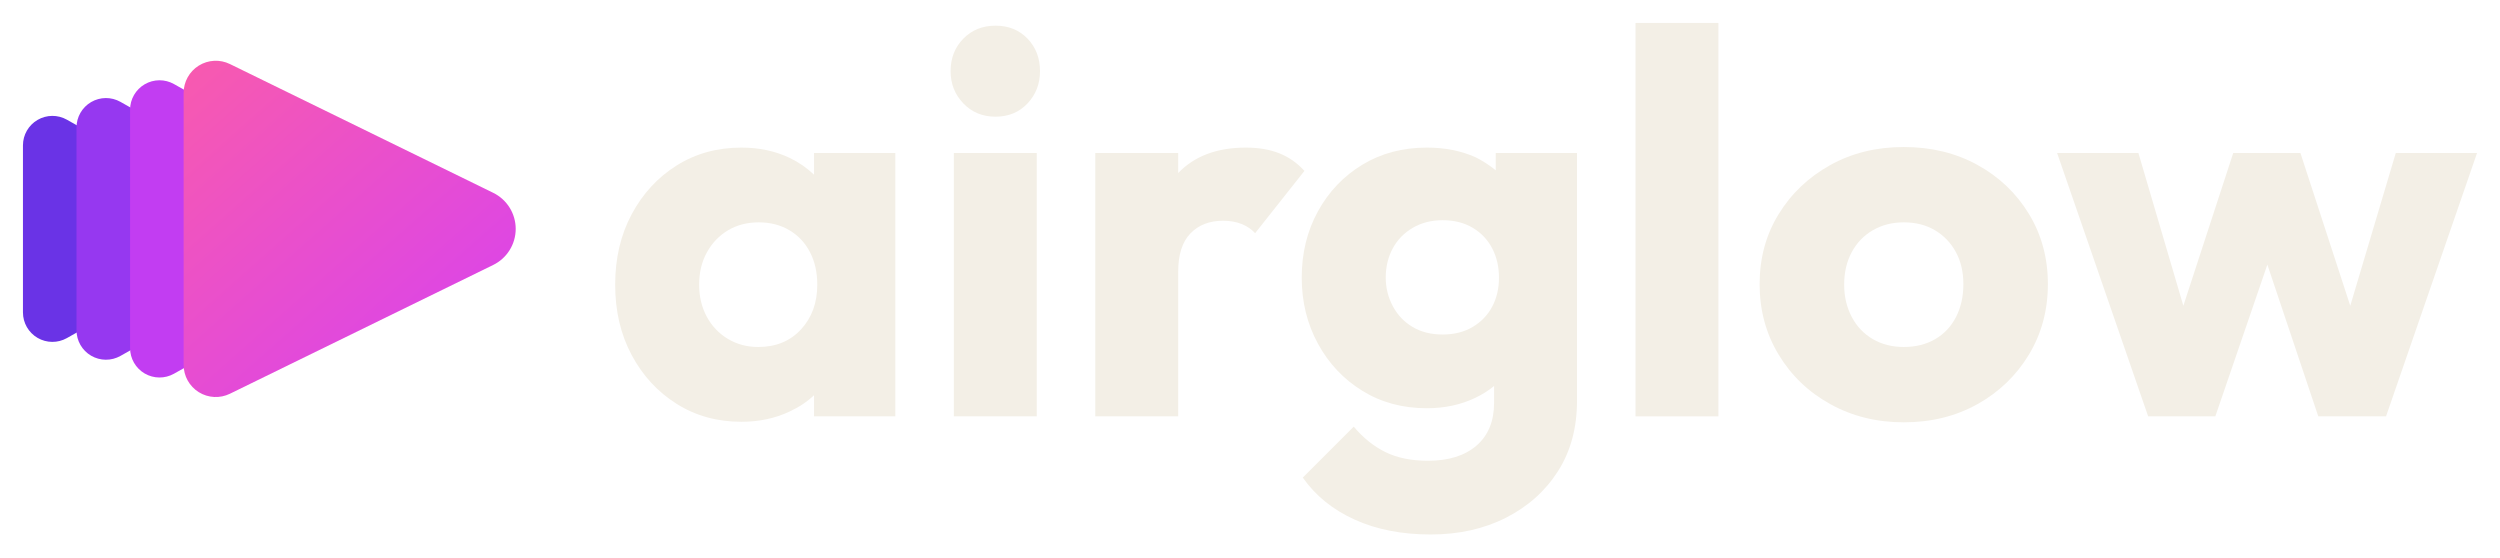
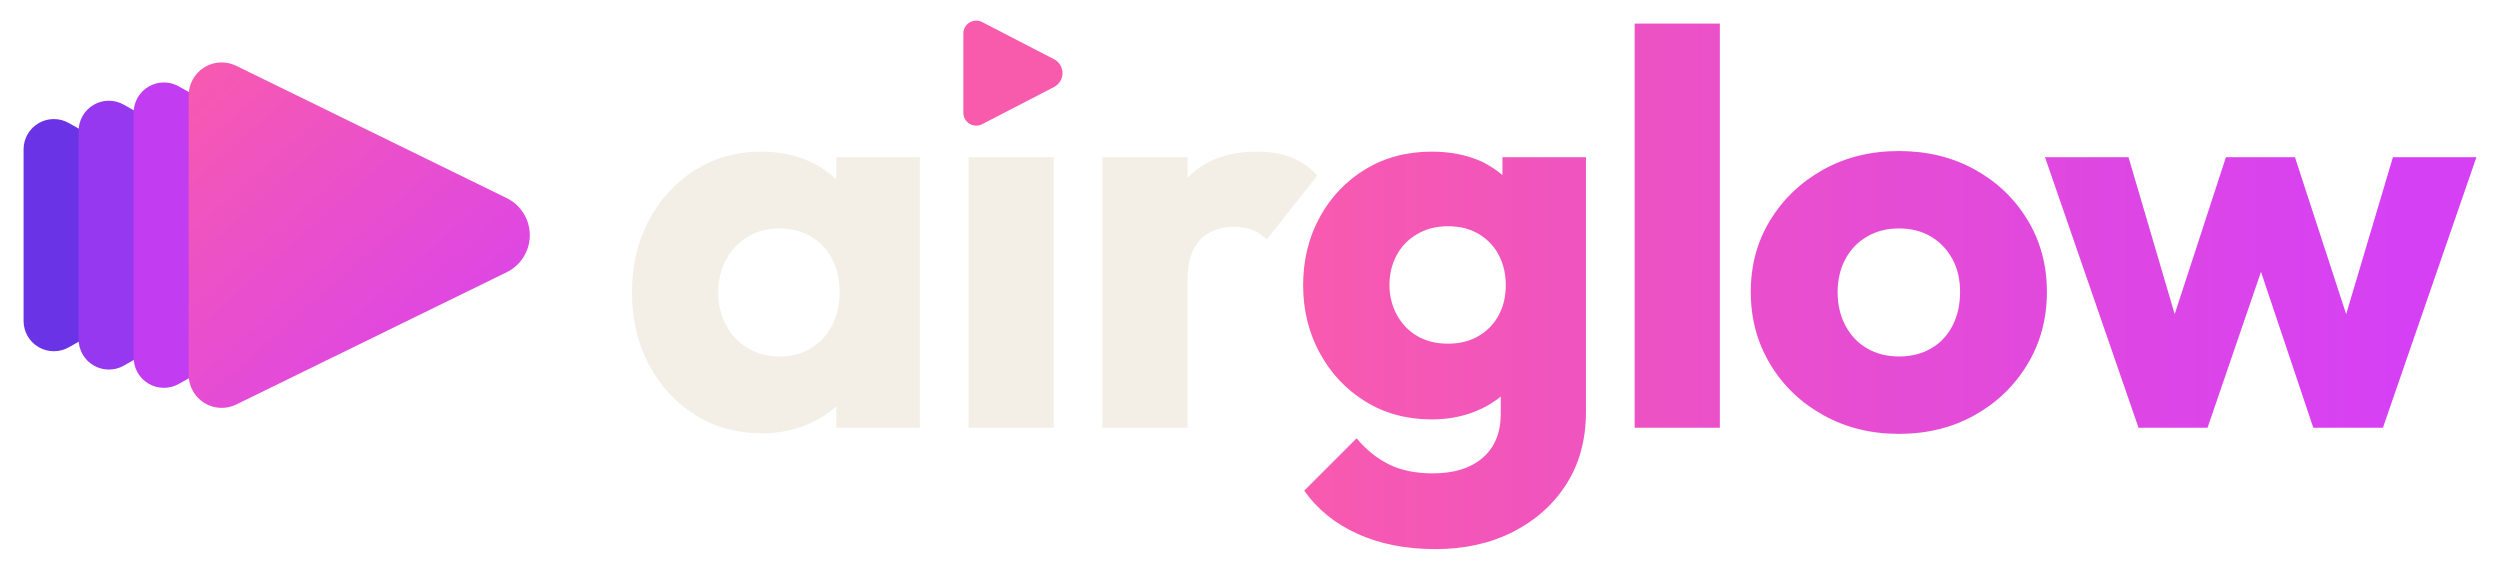
- <svg xmlns="http://www.w3.org/2000/svg" viewBox="-6 -108.83 653.48 145.71" width="653.48" height="145.71">
+ <svg xmlns="http://www.w3.org/2000/svg" viewBox="-6 -108.83 636.08 145.71" width="636.08" height="145.71">
  <defs>
    <linearGradient id="lkg" x1="0" y1="-35" x2="62" y2="35" gradientUnits="userSpaceOnUse">
+       <stop offset="0" stop-color="#F95BAC" />
+       <stop offset="1" stop-color="#D540F5" />
+     </linearGradient>
+     <linearGradient id="lkwwg" x1="174.16" y1="0" x2="472.68" y2="0" gradientUnits="userSpaceOnUse">
      <stop offset="0" stop-color="#F95BAC" />
      <stop offset="1" stop-color="#D540F5" />
    </linearGradient>
  </defs>
  <g transform="translate(42 -49) scale(1.4)">
    <path d="M-30 -15.6A5.5 5.5 0 0 1 -21.8 -20.39L-14.51 -16.28A1 1 0 0 1 -14 -15.41L-14 15.41A1 1 0 0 1 -14.51 16.28L-21.8 20.39A5.5 5.5 0 0 1 -30 15.6Z" fill="#6A33E6" />
    <path d="M-20 -18.93A5.5 5.5 0 0 1 -11.8 -23.72L-4.51 -19.6A1 1 0 0 1 -4 -18.73L-4 18.73A1 1 0 0 1 -4.51 19.6L-11.8 23.72A5.5 5.5 0 0 1 -20 18.93Z" fill="#9638F0" />
    <path d="M-10 -22.25A5.5 5.5 0 0 1 -1.8 -27.04L5.49 -22.93A1 1 0 0 1 6 -22.06L6 22.06A1 1 0 0 1 5.49 22.93L-1.8 27.04A5.5 5.5 0 0 1 -10 22.25Z" fill="#C23DF2" />
    <path d="M0 -25.39A6 6 0 0 1 8.64 -30.78L57.79 -6.74A7.5 7.5 0 0 1 57.79 6.74L8.64 30.78A6 6 0 0 1 0 25.39Z" fill="url(#lkg)" />
  </g>
  <g transform="translate(151.4 0)">
-     <g fill="#F3EFE6">
-       <path d="M36.4 1.42L36.4 1.42Q26.91 1.42 19.48 -3.26Q12.04 -7.93 7.72 -16.01Q3.4 -24.08 3.4 -34.42Q3.4 -44.76 7.72 -52.83Q12.04 -60.91 19.48 -65.58Q26.91 -70.25 36.4 -70.25L36.4 -70.25Q43.34 -70.25 49.01 -67.56L49.01 -67.56Q52.55 -65.86 55.38 -63.17L55.38 -63.17L55.38 -68.84L76.63 -68.84L76.63 0L55.38 0L55.38 -5.52Q52.69 -2.97 49.01 -1.27L49.01 -1.27Q43.34 1.42 36.4 1.42M40.79 -18.13L40.79 -18.13Q47.73 -18.13 51.98 -22.73Q56.23 -27.34 56.23 -34.42L56.23 -34.42Q56.23 -39.24 54.32 -42.92Q52.41 -46.6 48.94 -48.65Q45.47 -50.71 40.93 -50.71Q36.4 -50.71 32.93 -48.65Q29.46 -46.6 27.41 -42.92Q25.35 -39.24 25.35 -34.42L25.35 -34.42Q25.35 -29.75 27.34 -26.06Q29.32 -22.38 32.86 -20.25Q36.4 -18.13 40.79 -18.13" />
-       <path d="M113.6 0L91.93 0L91.93 -68.84L113.6 -68.84L113.6 0M102.83 -78.33L102.83 -78.33Q97.73 -78.33 94.41 -81.8Q91.08 -85.27 91.08 -90.23L91.08 -90.23Q91.08 -95.33 94.41 -98.73Q97.73 -102.12 102.83 -102.12L102.83 -102.12Q107.93 -102.12 111.19 -98.73Q114.45 -95.33 114.45 -90.23L114.45 -90.23Q114.45 -85.27 111.19 -81.8Q107.93 -78.33 102.83 -78.33" />
-       <path d="M150.57 0L128.9 0L128.9 -68.84L150.57 -68.84L150.57 -63.6Q156.94 -70.25 168.27 -70.25L168.27 -70.25Q173.23 -70.25 176.98 -68.77Q180.74 -67.28 183.57 -64.16L183.57 -64.16L170.68 -47.88Q169.26 -49.43 167.14 -50.28Q165.01 -51.13 162.32 -51.13L162.32 -51.13Q156.94 -51.13 153.75 -47.8Q150.57 -44.48 150.57 -37.82L150.57 -37.82L150.57 0" />
-       <path d="M216.57 30.88L216.57 30.88Q205.24 30.88 196.67 26.98Q188.1 23.09 183.14 16.01L183.14 16.01L196.46 2.69Q200.14 7.08 204.75 9.35Q209.35 11.61 215.86 11.61L215.86 11.61Q223.94 11.61 228.54 7.65Q233.14 3.68 233.14 -3.54L233.14 -3.54L233.14 -7.93Q230.88 -6.09 228.19 -4.82L228.19 -4.82Q222.52 -2.12 215.58 -2.12L215.58 -2.12Q206.09 -2.12 198.73 -6.66Q191.36 -11.19 187.11 -18.98Q182.86 -26.77 182.86 -36.26L182.86 -36.26Q182.86 -45.89 187.11 -53.61Q191.36 -61.33 198.73 -65.79Q206.09 -70.25 215.58 -70.25L215.58 -70.25Q222.66 -70.25 228.33 -67.71L228.33 -67.71Q231.16 -66.29 233.57 -64.31L233.57 -64.31L233.57 -68.84L254.82 -68.84L254.82 -4.11Q254.82 6.52 249.86 14.31Q244.9 22.1 236.26 26.49Q227.62 30.88 216.57 30.88M219.69 -21.39L219.69 -21.39Q224.22 -21.39 227.55 -23.37Q230.88 -25.35 232.65 -28.68Q234.42 -32.01 234.42 -36.26Q234.42 -40.51 232.65 -43.91Q230.88 -47.31 227.55 -49.29Q224.22 -51.27 219.69 -51.27L219.69 -51.27Q215.3 -51.27 211.9 -49.29Q208.5 -47.31 206.66 -43.91Q204.82 -40.51 204.82 -36.26L204.82 -36.26Q204.82 -32.29 206.66 -28.82Q208.5 -25.35 211.83 -23.37Q215.16 -21.39 219.69 -21.39" />
-       <path d="M291.78 0L270.11 0L270.11 -102.83L291.78 -102.83L291.78 0" />
-       <path d="M340.23 1.56L340.23 1.56Q329.6 1.56 321.03 -3.19Q312.46 -7.93 307.51 -16.15Q302.55 -24.36 302.55 -34.56L302.55 -34.56Q302.55 -44.76 307.51 -52.83Q312.46 -60.91 320.96 -65.65Q329.46 -70.4 340.23 -70.4L340.23 -70.4Q350.99 -70.4 359.49 -65.72Q367.99 -61.05 372.95 -52.9Q377.9 -44.76 377.9 -34.56L377.9 -34.56Q377.9 -24.36 372.95 -16.15Q367.99 -7.93 359.49 -3.19Q350.99 1.56 340.23 1.56M340.23 -18.13L340.23 -18.13Q344.9 -18.13 348.44 -20.18Q351.98 -22.24 353.9 -25.99Q355.81 -29.75 355.81 -34.56L355.81 -34.56Q355.81 -39.38 353.82 -42.99Q351.84 -46.6 348.37 -48.65Q344.9 -50.71 340.23 -50.71L340.23 -50.71Q335.69 -50.71 332.15 -48.65Q328.61 -46.6 326.63 -42.92Q324.65 -39.24 324.65 -34.42L324.65 -34.42Q324.65 -29.75 326.63 -25.99Q328.61 -22.24 332.15 -20.18Q335.69 -18.13 340.23 -18.13" />
-       <path d="M421.67 0L404.11 0L380.31 -68.84L401.56 -68.84L413.31 -28.9L426.35 -68.84L443.91 -68.84L456.94 -28.9L468.84 -68.84L490.08 -68.84L466.29 0L448.58 0L435.27 -39.66L421.67 0" />
+     <g transform="translate(0 0)">
+       <path d="M36.4 1.42L36.4 1.42Q26.91 1.42 19.48 -3.26Q12.04 -7.93 7.72 -16.01Q3.4 -24.08 3.4 -34.42Q3.4 -44.76 7.72 -52.83Q12.04 -60.91 19.48 -65.58Q26.91 -70.25 36.4 -70.25L36.4 -70.25Q43.34 -70.25 49.01 -67.56L49.01 -67.56Q52.55 -65.86 55.38 -63.17L55.38 -63.17L55.38 -68.84L76.63 -68.84L76.63 0L55.38 0L55.38 -5.52Q52.69 -2.97 49.01 -1.27L49.01 -1.27Q43.34 1.42 36.4 1.42M40.79 -18.13L40.79 -18.13Q47.73 -18.13 51.98 -22.73Q56.23 -27.34 56.23 -34.42L56.23 -34.42Q56.23 -39.24 54.32 -42.92Q52.41 -46.6 48.94 -48.65Q45.47 -50.71 40.93 -50.71Q36.4 -50.71 32.93 -48.65Q29.46 -46.6 27.41 -42.92Q25.35 -39.24 25.35 -34.42L25.35 -34.42Q25.35 -29.75 27.34 -26.06Q29.32 -22.38 32.86 -20.25Q36.4 -18.13 40.79 -18.13" fill="#F3EFE6" />
+     </g>
+     <g transform="translate(-2.9 0)">
+       <path d="M113.6 0L91.93 0L91.93 -68.84L113.6 -68.84L113.6 0" fill="#F3EFE6" />
+       <path d="M90.61 -100.31A3.272 3.272 0 0 1 95.39 -103.22L113.7 -93.75A3.973 3.973 0 0 1 113.7 -86.7L95.39 -77.23A3.272 3.272 0 0 1 90.61 -80.14Z" fill="#F95BAC" />
+     </g>
+     <g transform="translate(-5.8 0)">
+       <path d="M150.57 0L128.9 0L128.9 -68.84L150.57 -68.84L150.57 -63.6Q156.94 -70.25 168.27 -70.25L168.27 -70.25Q173.23 -70.25 176.98 -68.77Q180.74 -67.28 183.57 -64.16L183.57 -64.16L170.68 -47.88Q169.26 -49.43 167.14 -50.28Q165.01 -51.13 162.32 -51.13L162.32 -51.13Q156.94 -51.13 153.75 -47.8Q150.57 -44.48 150.57 -37.82L150.57 -37.82L150.57 0" fill="#F3EFE6" />
+     </g>
+     <g transform="translate(-8.7 0)">
+       <path d="M216.57 30.88L216.57 30.88Q205.24 30.88 196.67 26.98Q188.1 23.09 183.14 16.01L183.14 16.01L196.46 2.69Q200.14 7.08 204.75 9.35Q209.35 11.61 215.86 11.61L215.86 11.61Q223.94 11.61 228.54 7.65Q233.14 3.68 233.14 -3.54L233.14 -3.54L233.14 -7.93Q230.88 -6.09 228.19 -4.82L228.19 -4.82Q222.52 -2.12 215.58 -2.12L215.58 -2.12Q206.09 -2.12 198.73 -6.66Q191.36 -11.19 187.11 -18.98Q182.86 -26.77 182.86 -36.26L182.86 -36.26Q182.86 -45.89 187.11 -53.61Q191.36 -61.33 198.73 -65.79Q206.09 -70.25 215.58 -70.25L215.58 -70.25Q222.66 -70.25 228.33 -67.71L228.33 -67.71Q231.16 -66.29 233.57 -64.31L233.57 -64.31L233.57 -68.84L254.82 -68.84L254.82 -4.11Q254.82 6.52 249.86 14.31Q244.9 22.1 236.26 26.49Q227.62 30.88 216.57 30.88M219.69 -21.39L219.69 -21.39Q224.22 -21.39 227.55 -23.37Q230.88 -25.35 232.65 -28.68Q234.42 -32.01 234.42 -36.26Q234.42 -40.51 232.65 -43.91Q230.88 -47.31 227.55 -49.29Q224.22 -51.27 219.69 -51.27L219.69 -51.27Q215.3 -51.27 211.9 -49.29Q208.5 -47.31 206.66 -43.91Q204.82 -40.51 204.82 -36.26L204.82 -36.26Q204.82 -32.29 206.66 -28.82Q208.5 -25.35 211.83 -23.37Q215.16 -21.39 219.69 -21.39" fill="url(#lkwwg)" />
+     </g>
+     <g transform="translate(-11.6 0)">
+       <path d="M291.78 0L270.11 0L270.11 -102.83L291.78 -102.83L291.78 0" fill="url(#lkwwg)" />
+     </g>
+     <g transform="translate(-14.5 0)">
+       <path d="M340.23 1.56L340.23 1.56Q329.6 1.56 321.03 -3.19Q312.46 -7.93 307.51 -16.15Q302.55 -24.36 302.55 -34.56L302.55 -34.56Q302.55 -44.76 307.51 -52.83Q312.46 -60.91 320.96 -65.65Q329.46 -70.4 340.23 -70.4L340.23 -70.4Q350.99 -70.4 359.49 -65.72Q367.99 -61.05 372.95 -52.9Q377.9 -44.76 377.9 -34.56L377.9 -34.56Q377.9 -24.36 372.95 -16.15Q367.99 -7.93 359.49 -3.19Q350.99 1.56 340.23 1.56M340.23 -18.13L340.23 -18.13Q344.9 -18.13 348.44 -20.18Q351.98 -22.24 353.9 -25.99Q355.81 -29.75 355.81 -34.56L355.81 -34.56Q355.81 -39.38 353.82 -42.99Q351.84 -46.6 348.37 -48.65Q344.9 -50.71 340.23 -50.71L340.23 -50.71Q335.69 -50.71 332.15 -48.65Q328.61 -46.6 326.63 -42.92Q324.65 -39.24 324.65 -34.42L324.65 -34.42Q324.65 -29.75 326.63 -25.99Q328.61 -22.24 332.15 -20.18Q335.69 -18.13 340.23 -18.13" fill="url(#lkwwg)" />
+     </g>
+     <g transform="translate(-17.4 0)">
+       <path d="M421.67 0L404.11 0L380.31 -68.84L401.56 -68.84L413.31 -28.9L426.35 -68.84L443.91 -68.84L456.94 -28.9L468.84 -68.84L490.08 -68.84L466.29 0L448.58 0L435.27 -39.66L421.67 0" fill="url(#lkwwg)" />
    </g>
  </g>
</svg>
